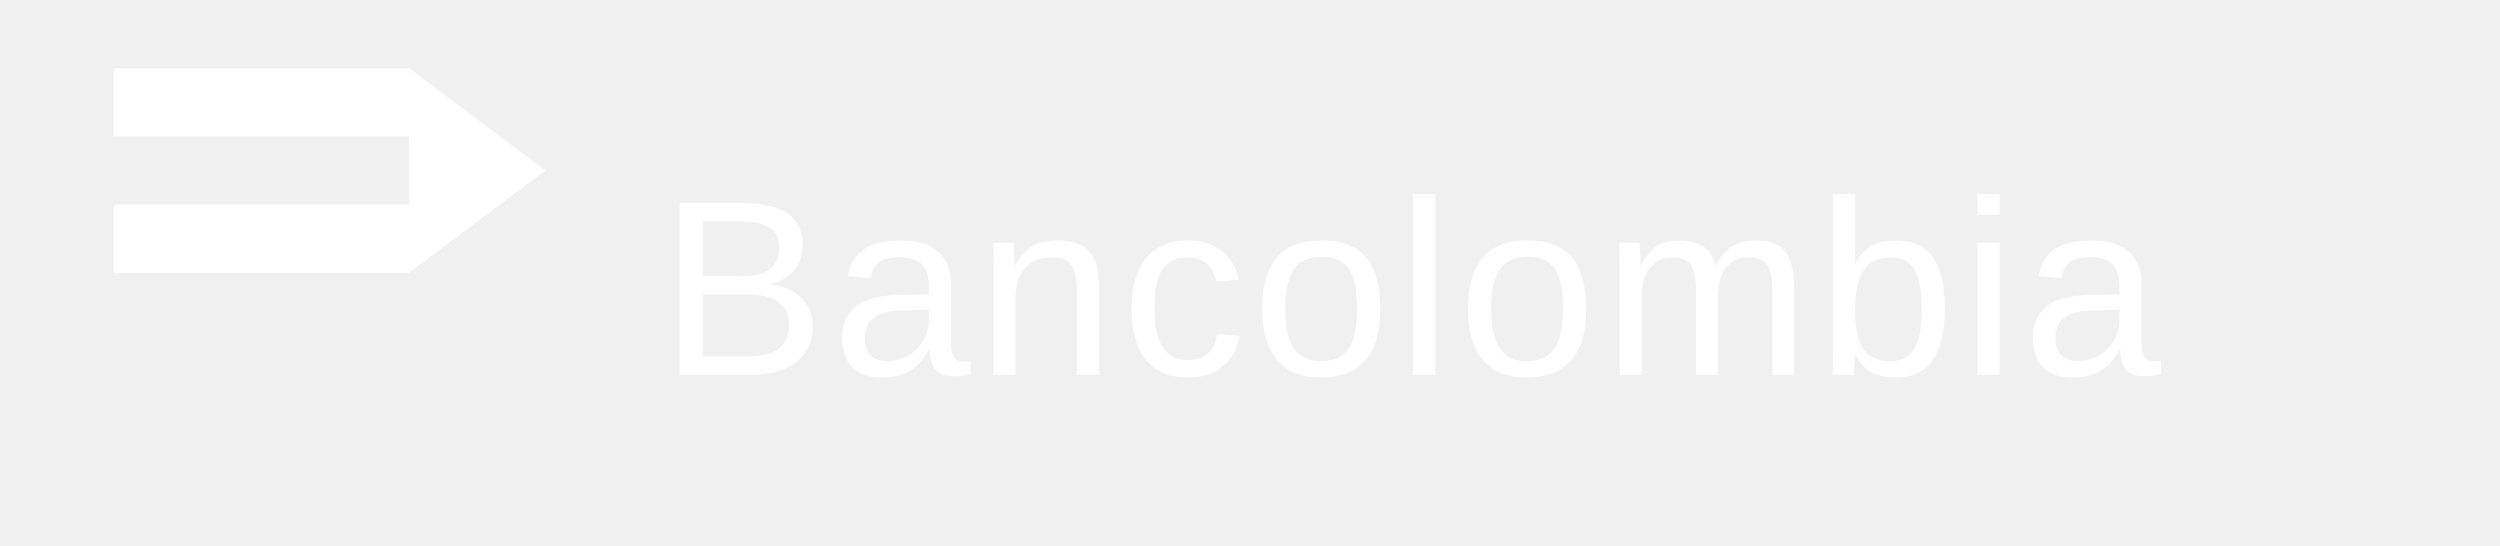
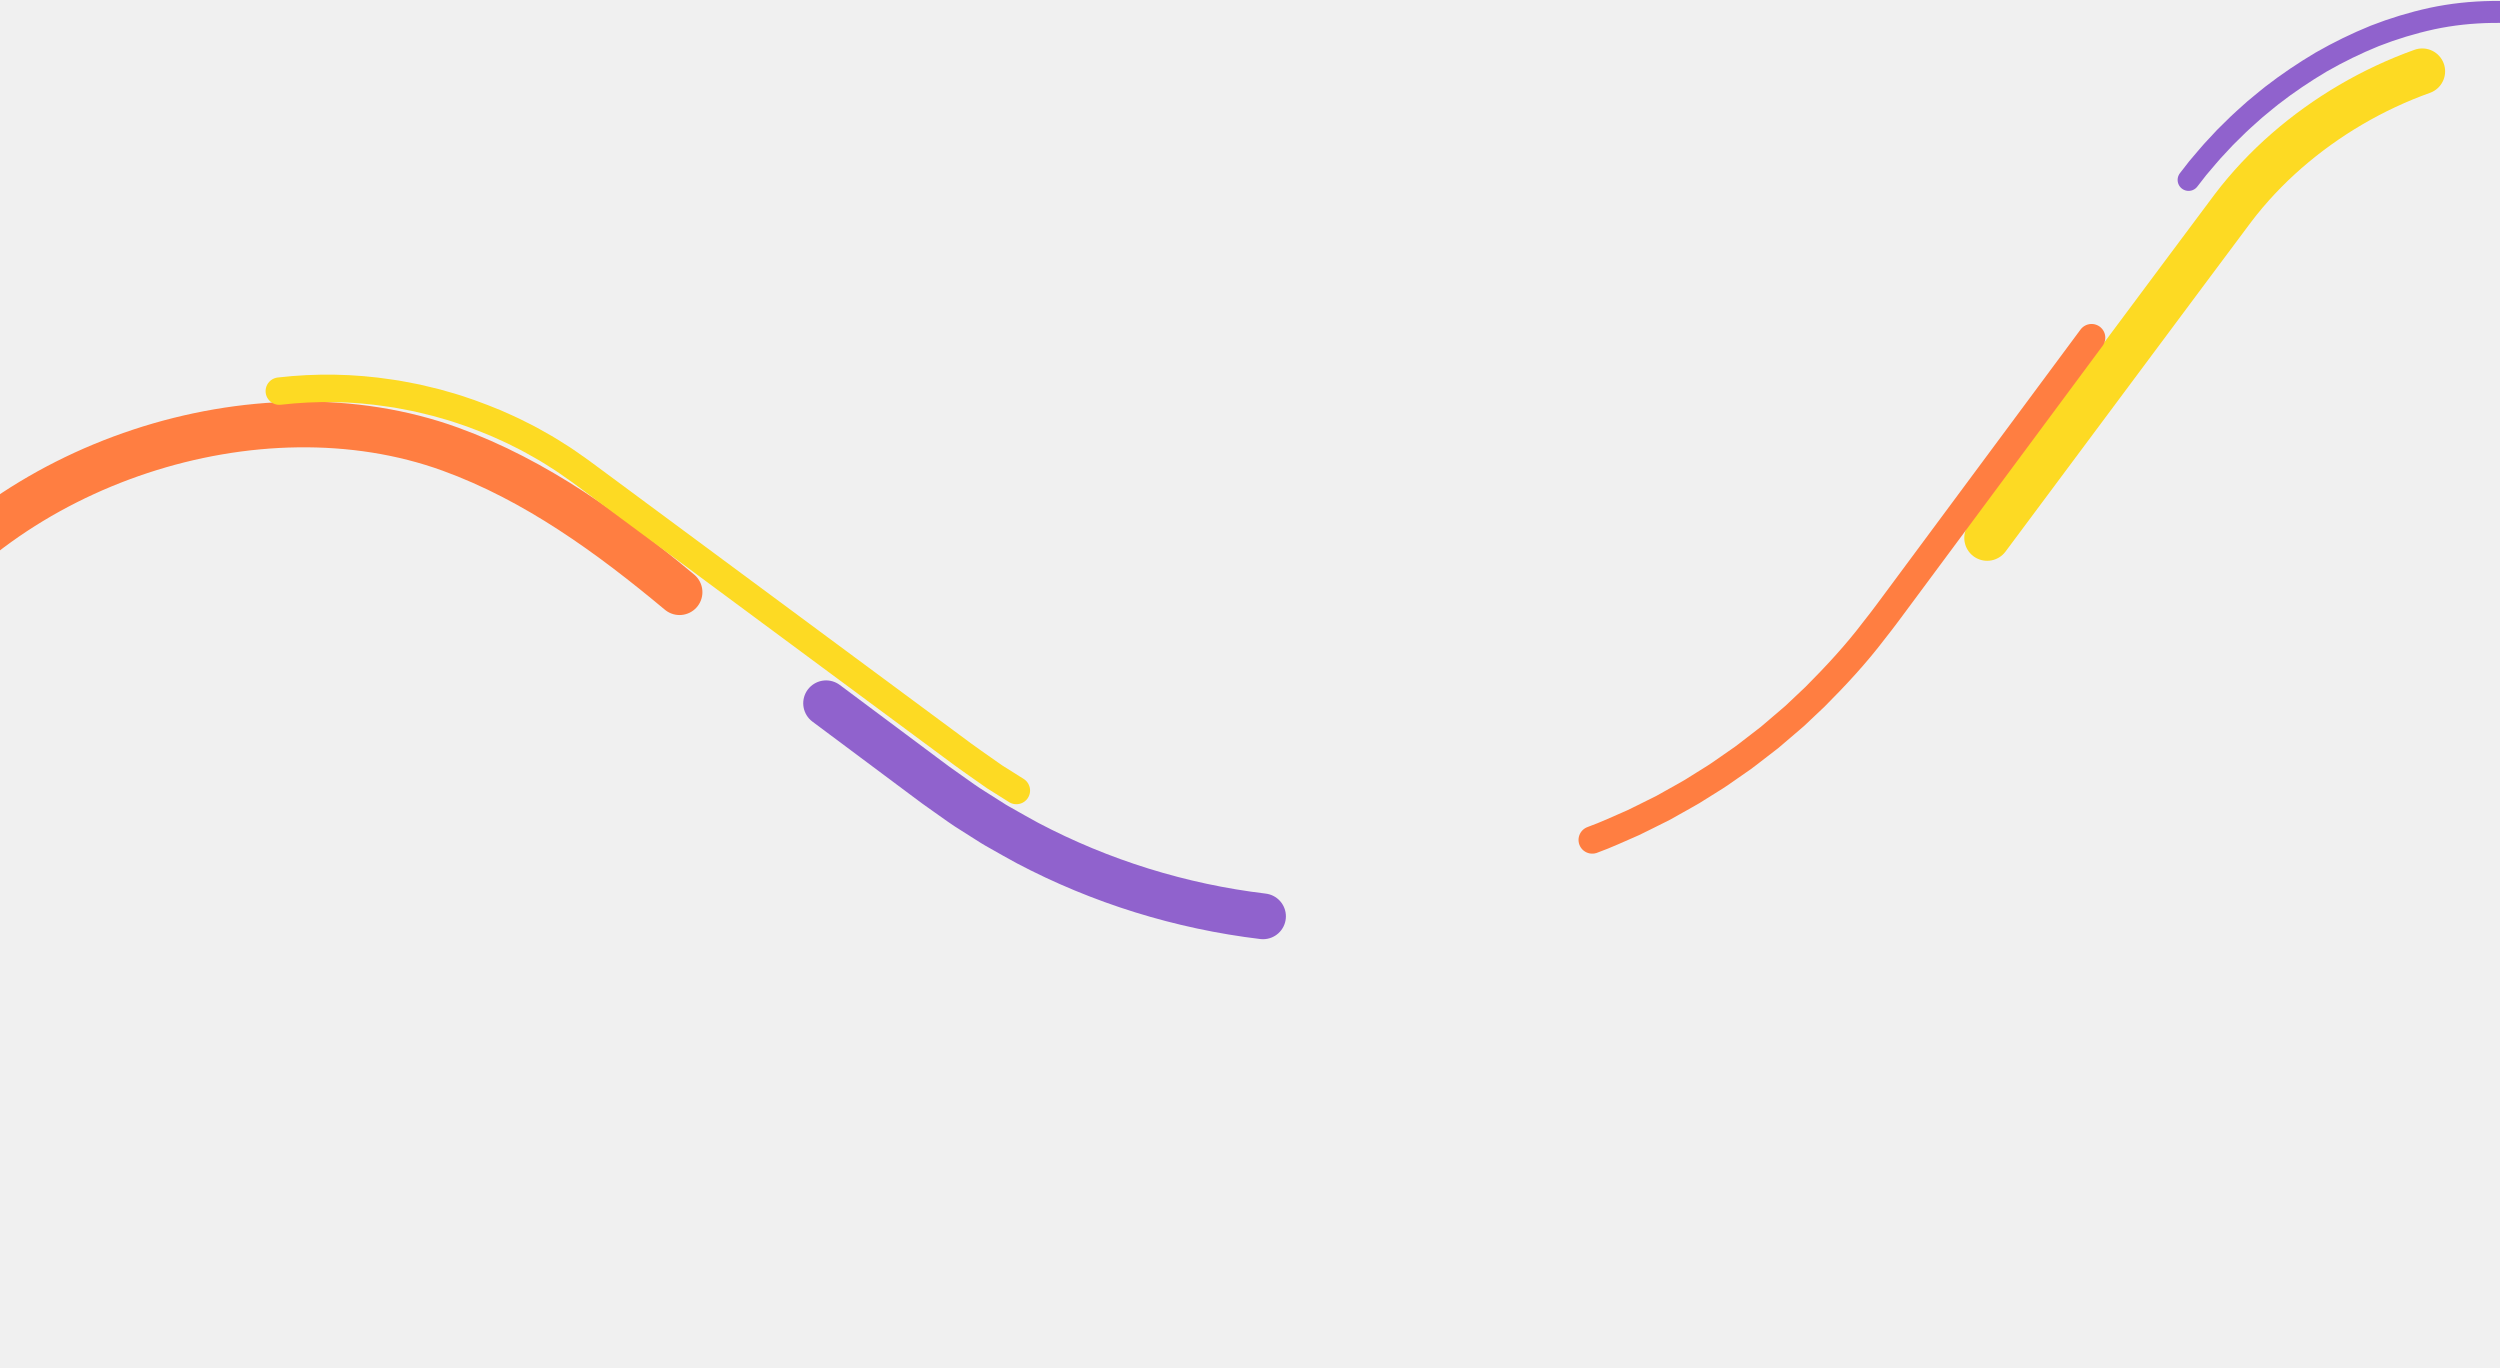
- <svg xmlns="http://www.w3.org/2000/svg" viewBox="0 0 220 48" fill="none">
-   <g transform="translate(0, 6)">
-     <rect x="10" y="0" width="26" height="6" fill="white" />
-     <polygon points="36,0 48,9 36,18" fill="white" />
-     <rect x="10" y="12" width="26" height="6" fill="white" />
-   </g>
-   <text x="58" y="33" font-family="'Segoe UI', Arial, sans-serif" font-size="22" font-weight="500" fill="white" letter-spacing="0.5">Bancolombia</text>
+ <svg xmlns="http://www.w3.org/2000/svg" width="1366" height="747" viewBox="0 0 1366 747" fill="none">
+   <path d="M1195.85 98.306L1200.85 91.871L1206.12 85.668C1207.84 83.568 1209.7 81.599 1211.56 79.617L1214.33 76.643C1215.24 75.643 1216.17 74.659 1217.16 73.724L1222.95 68.026C1224.89 66.136 1226.96 64.381 1228.95 62.551L1231.98 59.836L1235.11 57.247C1237.21 55.541 1239.27 53.782 1241.4 52.121C1249.96 45.477 1258.97 39.431 1268.3 33.892C1277.71 28.494 1287.48 23.717 1297.56 19.619C1307.7 15.653 1318.17 12.463 1328.86 10.136C1339.57 7.845 1350.56 6.692 1361.59 6.526C1372.62 6.301 1383.73 7.555 1394.57 9.936C1400.03 11 1405.33 12.768 1410.63 14.443L1418.41 17.483C1419.72 17.956 1420.98 18.566 1422.23 19.179L1425.99 20.994" stroke="#9062CD" stroke-width="12" stroke-linecap="round" />
+   <path d="M1085.78 293.919L1193.26 149.641L1220.12 113.653C1228.73 102.296 1238.62 91.831 1249.44 82.39C1271.1 63.522 1296.44 48.66 1323.51 38.969" stroke="#FDDA23" stroke-width="25" stroke-linecap="round" />
+   <path d="M-60.527 346.353C2.091 253.284 140.475 207.092 246.083 245.424C292.71 262.348 333.515 292.015 371.297 323.559" stroke="#FF7E41" stroke-width="25" stroke-linecap="round" />
+   <path d="M152.605 213.708C172.683 211.389 192.995 211.708 212.879 214.764L216.61 215.31C217.855 215.493 219.082 215.769 220.318 215.995L227.725 217.425L235.057 219.179L238.72 220.074L242.344 221.122C252.053 223.746 261.494 227.29 270.792 231.122C275.387 233.176 280.016 235.156 284.475 237.51C289.019 239.692 293.373 242.242 297.762 244.722C299.962 245.948 302.05 247.379 304.199 248.7C306.328 250.054 308.49 251.357 310.53 252.851L316.729 257.206C318.755 258.655 320.63 260.081 322.588 261.518L369.111 295.962L462.154 364.849L508.677 399.293L520.308 407.902C524.179 410.738 528.08 413.743 531.908 416.354L543.431 424.447L555.342 431.94" stroke="#FDDA23" stroke-width="14.981" stroke-linecap="round" />
+   <path d="M870.003 458.937C877.633 456.204 884.951 452.712 892.388 449.511C896.043 447.774 899.642 445.916 903.274 444.127L908.71 441.417L914.006 438.447C917.527 436.451 921.094 434.528 924.58 432.474L934.874 426.031C938.354 423.954 941.632 421.577 944.958 419.27L949.939 415.802C951.603 414.647 953.279 413.511 954.854 412.239L964.463 404.818L966.868 402.966L969.177 400.998L973.791 397.053L978.406 393.111C979.171 392.449 979.957 391.811 980.705 391.129L982.91 389.045L991.733 380.709C1003.15 369.26 1014.19 357.366 1023.97 344.466C1028.96 338.224 1033.9 331.41 1038.86 324.752L1053.71 304.718L1083.42 264.652L1142.84 184.516" stroke="#FF7E41" stroke-width="15" stroke-linecap="round" />
+   <path d="M451.381 384.27L504.469 423.886L511.106 428.837L518.022 433.752C522.668 436.996 527.203 440.406 532.057 443.337L539.233 447.887L542.824 450.159C544.011 450.931 545.276 451.575 546.497 452.287C551.442 455.049 556.326 457.92 561.32 460.584C601.385 481.735 645.293 495.306 690.115 500.679" stroke="#9062CD" stroke-width="25" stroke-linecap="round" />
</svg>
